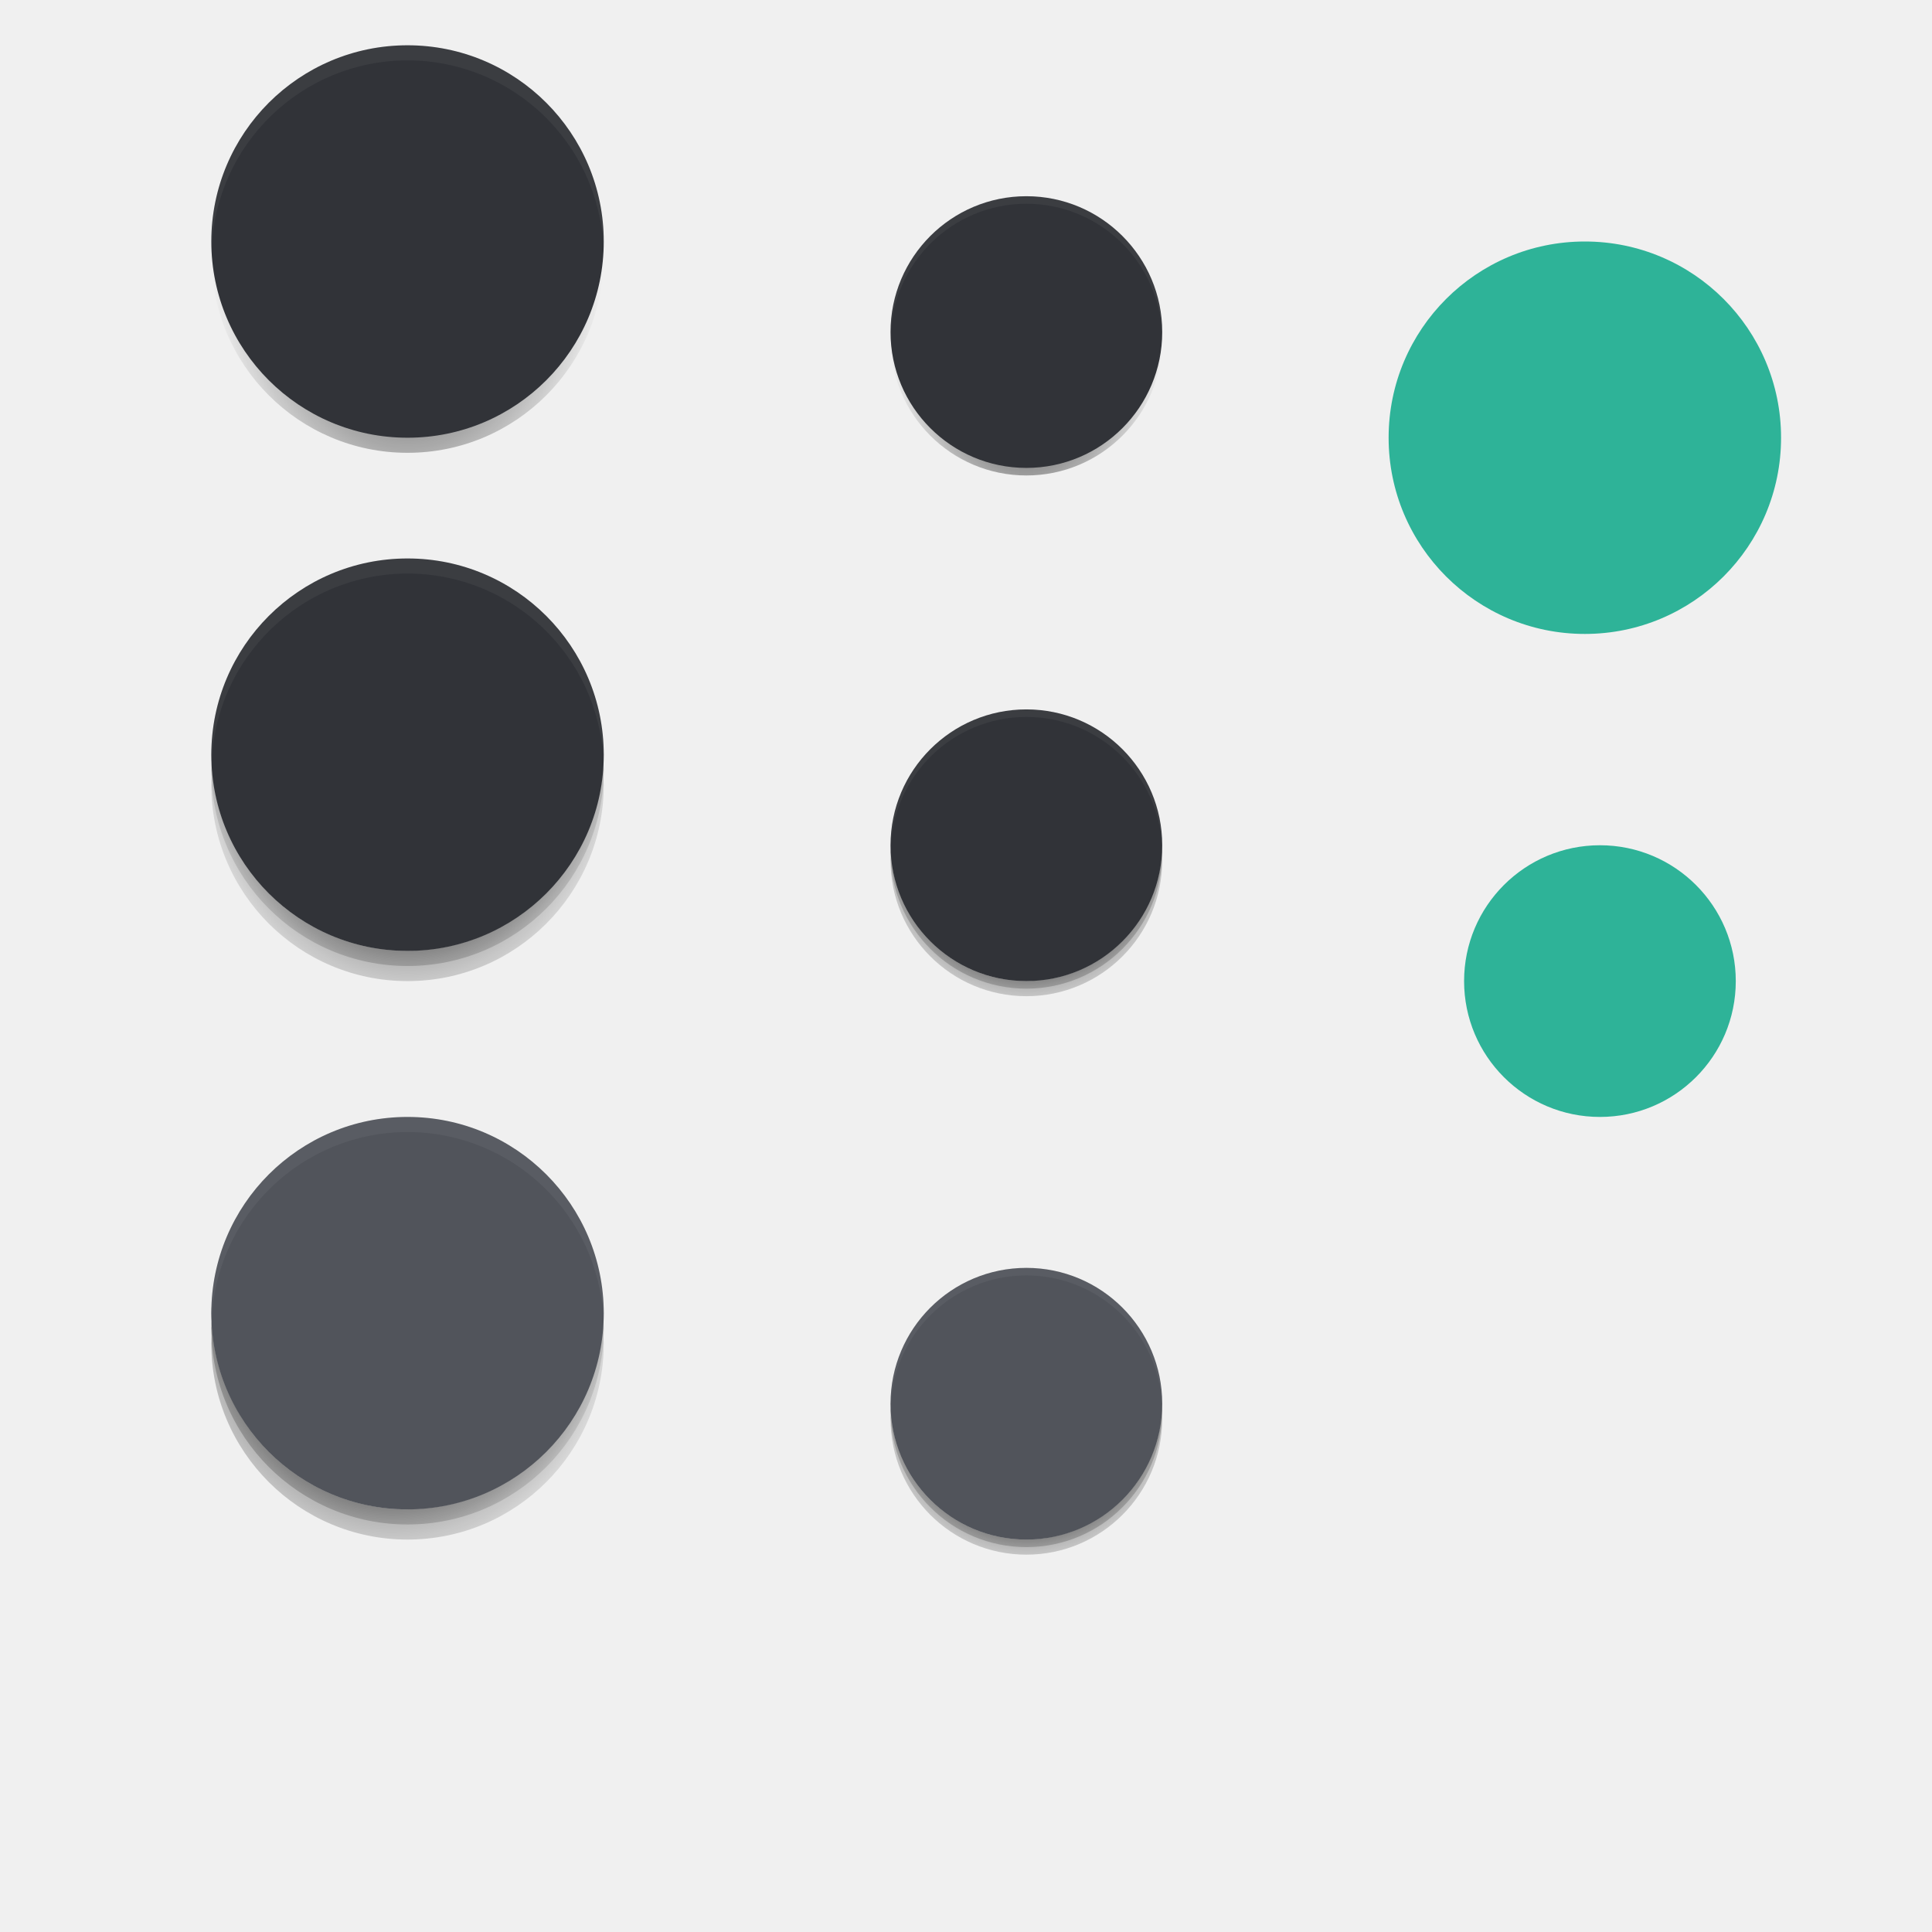
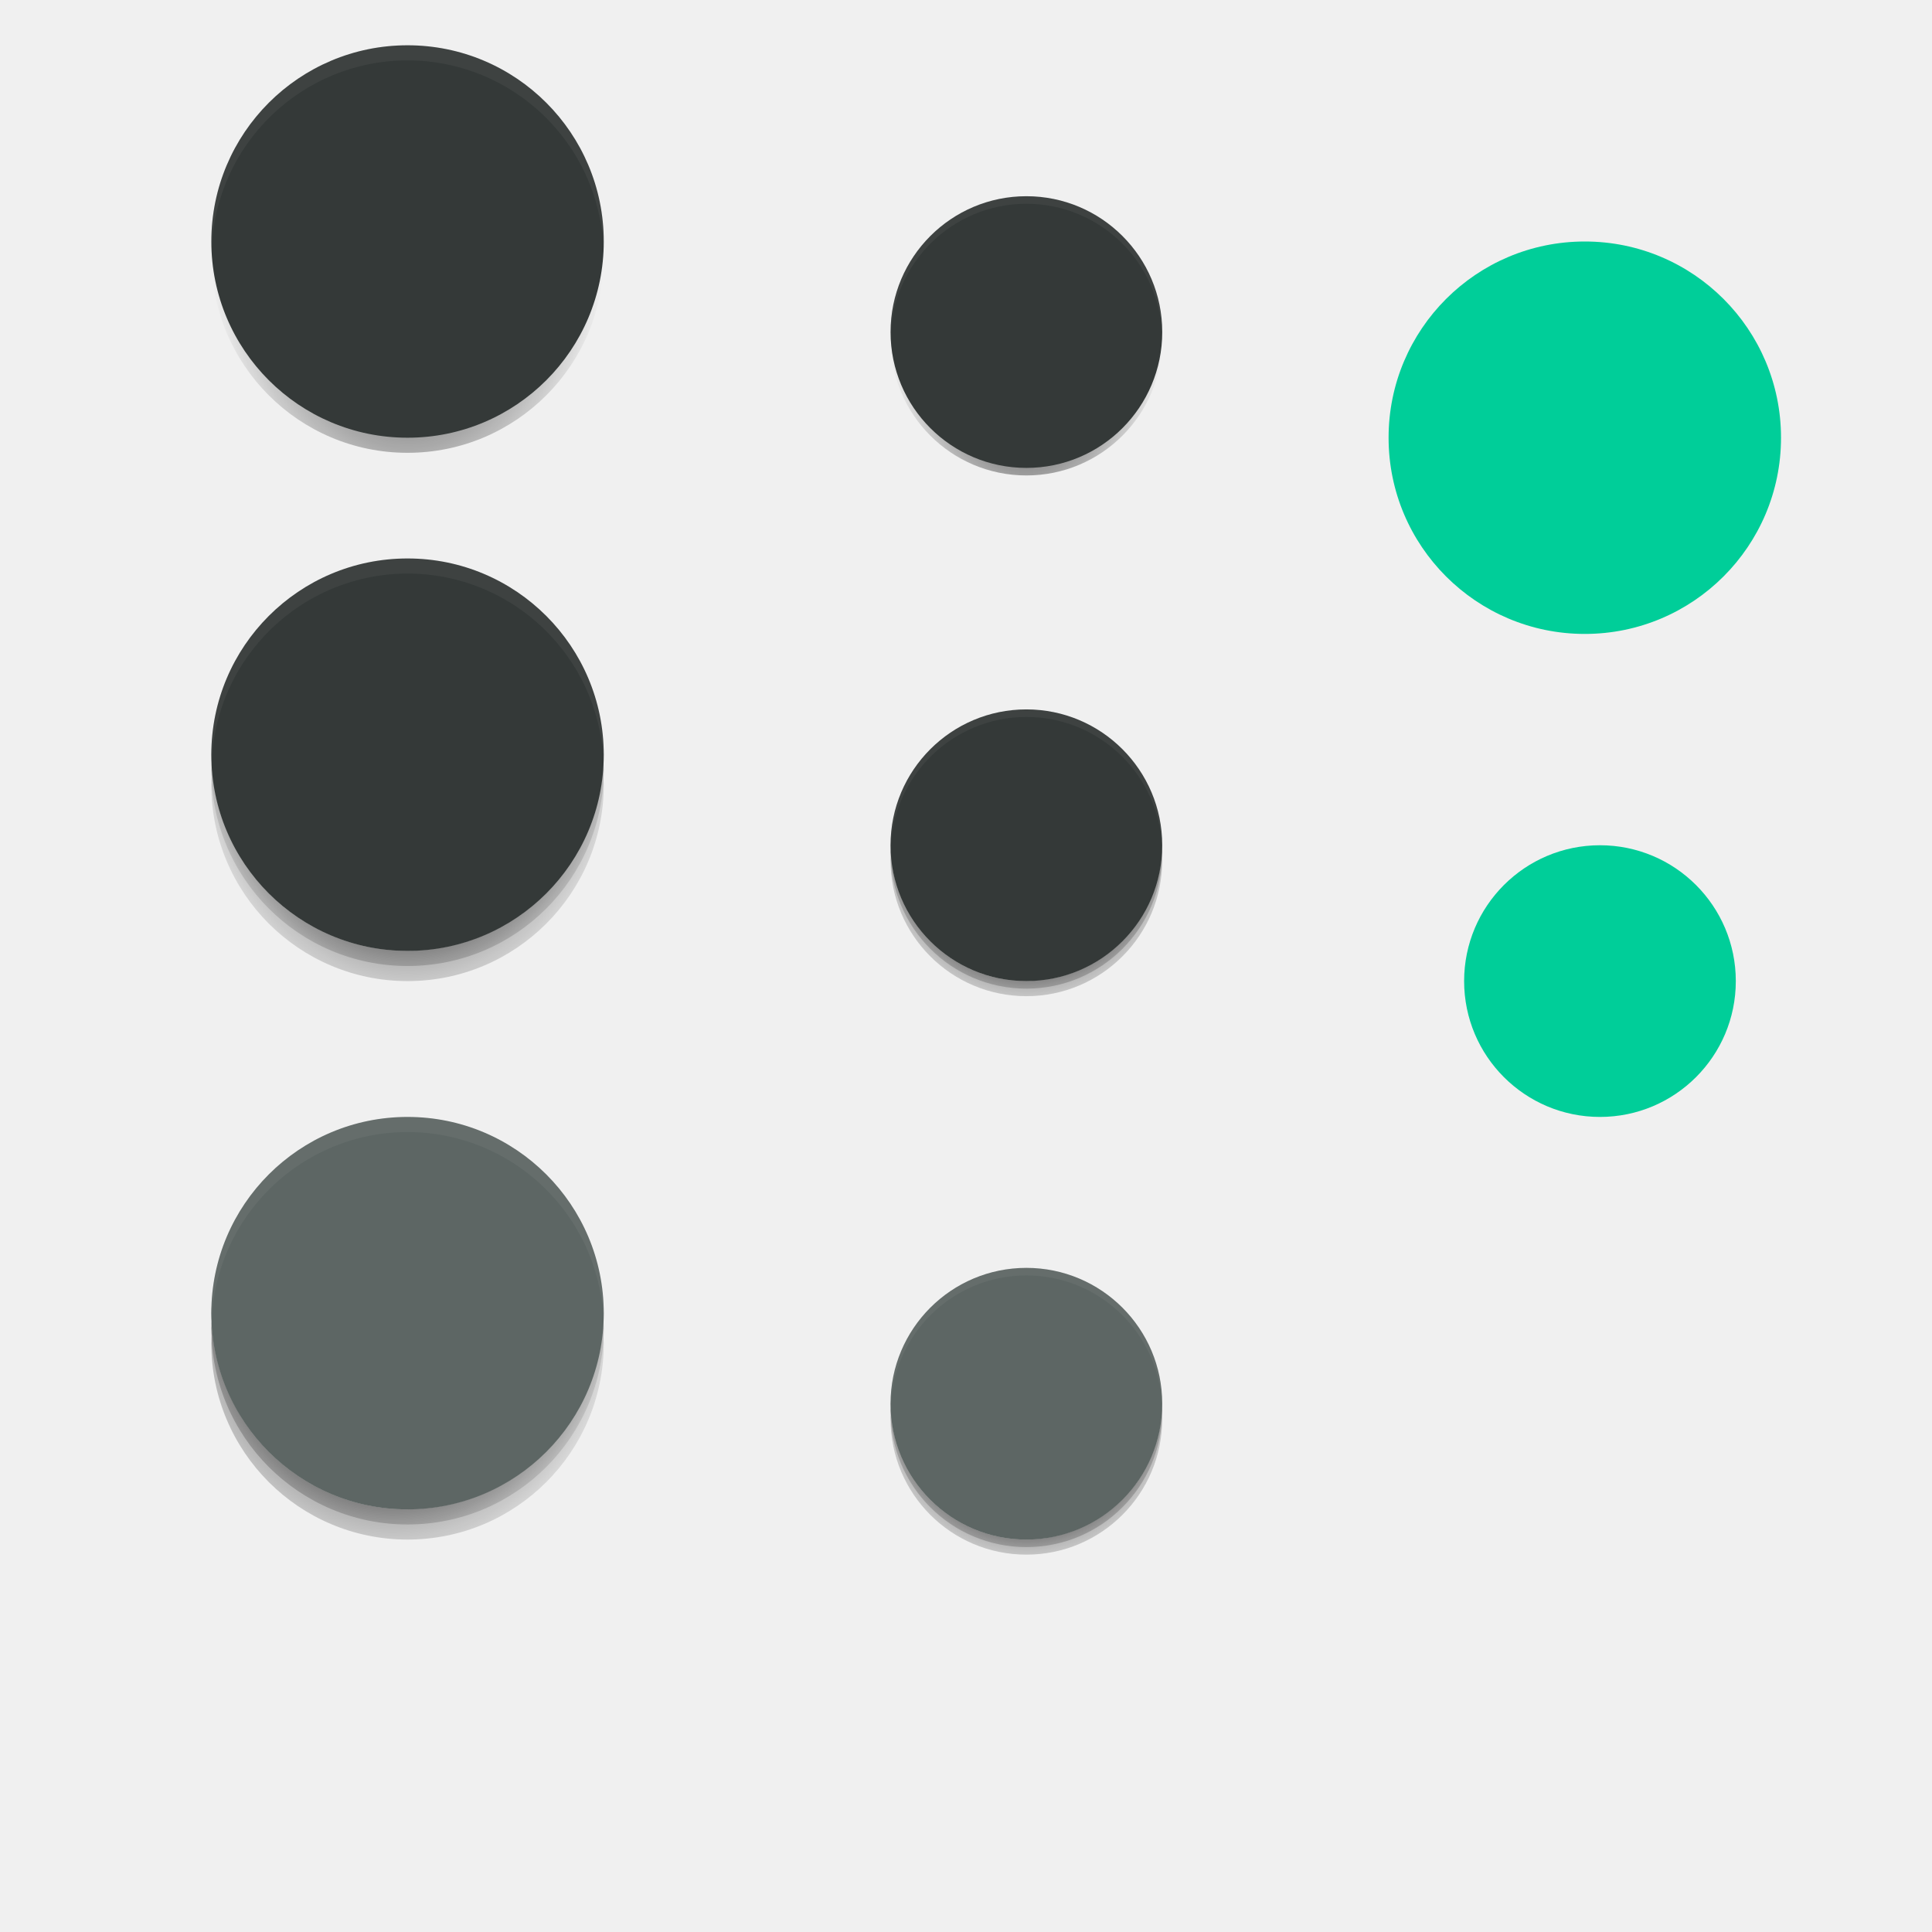
- <svg xmlns="http://www.w3.org/2000/svg" xmlns:xlink="http://www.w3.org/1999/xlink" width="128" height="128" version="1" id="svg99">
-   <defs id="defs17">
-     <linearGradient id="linearGradient4209">
-       <stop style="stop-color:#000000" offset="0" id="stop2" />
-       <stop style="stop-color:#000000;stop-opacity:0" offset="1" id="stop4" />
+ <svg xmlns="http://www.w3.org/2000/svg" xmlns:xlink="http://www.w3.org/1999/xlink" width="128" height="128" version="1">
+   <defs>
+     <linearGradient id="a">
+       <stop offset="0" />
+       <stop stop-opacity="0" offset="1" />
    </linearGradient>
-     <radialGradient id="radialGradient4201" cx="63.894" cy="61.058" r="9" fx="63.894" fy="61.058" gradientTransform="matrix(-6.1375001e-7,1.222223,-1.222222,-6.2559558e-7,142.6263,-21.09247)" gradientUnits="userSpaceOnUse" xlink:href="#linearGradient4209" />
-     <radialGradient id="radialGradient4203" cx="-31.636" cy="8.519" r="8.182" fx="-31.636" fy="8.519" gradientTransform="matrix(0,1.44437,-0.9999999,0,-23.57079,54.69353)" gradientUnits="userSpaceOnUse" xlink:href="#linearGradient4209" />
-     <radialGradient id="radialGradient4205" cx="27" cy="43.961" r="13" fx="27" fy="43.961" gradientTransform="matrix(6.1944048e-8,1.384615,-1.153846,5.1620032e-8,77.72438,12.61538)" gradientUnits="userSpaceOnUse" xlink:href="#linearGradient4209" />
-     <radialGradient id="radialGradient4207" cx="-32.298" cy="8.715" r="8.125" fx="-32.298" fy="8.715" gradientTransform="matrix(0,1.384552,-1,0,-23.37515,53.43377)" gradientUnits="userSpaceOnUse" xlink:href="#linearGradient4209" />
-     <radialGradient id="radialGradient4231" cx="25.188" cy="82.744" r="13" fx="25.188" fy="82.744" gradientTransform="matrix(-9.7841381e-8,1.384615,-1.230769,-8.6970111e-8,127.8393,52.12501)" gradientUnits="userSpaceOnUse" xlink:href="#linearGradient4209" />
-     <radialGradient id="radialGradient4233" cx="68" cy="90.554" r="9" fx="68" fy="90.554" gradientTransform="matrix(-1.0677655e-6,1.222222,-1.222222,-1.067765e-6,178.6772,10.88898)" gradientUnits="userSpaceOnUse" xlink:href="#linearGradient4209" />
-     <radialGradient id="radialGradient4189" cx="25.188" cy="82.744" r="13" fx="25.188" fy="82.744" gradientTransform="matrix(-9.7841381e-8,1.384615,-1.230769,-8.6970111e-8,127.8393,51.12501)" gradientUnits="userSpaceOnUse" xlink:href="#linearGradient4209" />
-     <radialGradient id="radialGradient4193" cx="27" cy="43.961" r="13" fx="27" fy="43.961" gradientTransform="matrix(6.1944048e-8,1.384615,-1.153846,5.1620032e-8,77.72438,11.61538)" gradientUnits="userSpaceOnUse" xlink:href="#linearGradient4209" />
-     <radialGradient id="radialGradient4197" cx="63.894" cy="61.058" r="9" fx="63.894" fy="61.058" gradientTransform="matrix(-6.1375001e-7,1.222223,-1.222222,-6.2559558e-7,142.6263,-21.59247)" gradientUnits="userSpaceOnUse" xlink:href="#linearGradient4209" />
-     <radialGradient id="radialGradient4202" cx="68" cy="90.554" r="9" fx="68" fy="90.554" gradientTransform="matrix(-1.0677655e-6,1.222222,-1.222222,-1.067765e-6,178.6772,10.38898)" gradientUnits="userSpaceOnUse" xlink:href="#linearGradient4209" />
+     <radialGradient id="h" cx="63.894" cy="61.058" r="9" gradientTransform="matrix(-6.1375e-7 1.2222 -1.2222 -6.256e-7 142.63 -21.092)" gradientUnits="userSpaceOnUse" xlink:href="#a" />
+     <radialGradient id="f" cx="-31.636" cy="8.519" r="8.182" gradientTransform="matrix(0 1.4444 -1 0 -23.571 54.694)" gradientUnits="userSpaceOnUse" xlink:href="#a" />
+     <radialGradient id="e" cx="27" cy="43.961" r="13" gradientTransform="matrix(6.1944e-8 1.3846 -1.1538 5.162e-8 77.724 12.615)" gradientUnits="userSpaceOnUse" xlink:href="#a" />
+     <radialGradient id="d" cx="-32.298" cy="8.715" r="8.125" gradientTransform="matrix(0 1.3846 -1 0 -23.375 53.434)" gradientUnits="userSpaceOnUse" xlink:href="#a" />
+     <radialGradient id="c" cx="25.188" cy="82.744" r="13" gradientTransform="matrix(-9.7841e-8 1.3846 -1.2308 -8.697e-8 127.84 52.125)" gradientUnits="userSpaceOnUse" xlink:href="#a" />
+     <radialGradient id="b" cx="68" cy="90.554" r="9" gradientTransform="matrix(-1.0678e-6 1.2222 -1.2222 -1.0678e-6 178.68 10.889)" gradientUnits="userSpaceOnUse" xlink:href="#a" />
+     <radialGradient id="k" cx="25.188" cy="82.744" r="13" gradientTransform="matrix(-9.7841e-8 1.3846 -1.2308 -8.697e-8 127.84 51.125)" gradientUnits="userSpaceOnUse" xlink:href="#a" />
+     <radialGradient id="j" cx="27" cy="43.961" r="13" gradientTransform="matrix(6.1944e-8 1.3846 -1.1538 5.162e-8 77.724 11.615)" gradientUnits="userSpaceOnUse" xlink:href="#a" />
+     <radialGradient id="i" cx="63.894" cy="61.058" r="9" gradientTransform="matrix(-6.1375e-7 1.2222 -1.2222 -6.256e-7 142.63 -21.592)" gradientUnits="userSpaceOnUse" xlink:href="#a" />
+     <radialGradient id="g" cx="68" cy="90.554" r="9" gradientTransform="matrix(-1.0678e-6 1.2222 -1.2222 -1.0678e-6 178.68 10.389)" gradientUnits="userSpaceOnUse" xlink:href="#a" />
  </defs>
-   <g id="normal" transform="matrix(1.6,0,0,1.6,78.34424,3.056)">
-     <rect style="opacity:0.001" width="20" height="20" x="-42.09" y="-1.91" id="rect19" />
-     <circle style="fill:url(#radialGradient4207)" cx="-32.09" cy="8.715" r="8.125" id="circle21" />
-     <circle style="fill:#313338;fill-opacity:1" cx="-32" cy="8" r="8" transform="matrix(1.015625,0,0,1.015625,0.4098513,-0.0349999)" id="circle23" />
-     <path style="fill:#ffffff;opacity:0.05" transform="matrix(0.625,0,0,0.625,-48.96515,-1.91)" d="M 27 3 A 13 13 0 0 0 14 16 A 13 13 0 0 0 14.021 16.58 A 13 13 0 0 1 27 4 A 13 13 0 0 1 39.979 16.42 A 13 13 0 0 0 40 16 A 13 13 0 0 0 27 3 z" id="path25" />
+   <g id="normal" transform="matrix(1.6 0 0 1.6 78.344 3.056)">
+     <rect x="-42.09" y="-1.91" width="20" height="20" opacity=".001" />
+     <circle cx="-32.09" cy="8.715" r="8.125" fill="url(#d)" />
+     <circle transform="matrix(1.0156 0 0 1.0156 .40985 -.035)" cx="-32" cy="8" r="8" fill="#343938" />
+     <path transform="matrix(.625 0 0 .625 -48.965 -1.91)" d="m27 3a13 13 0 0 0-13 13 13 13 0 0 0 0.021 0.58 13 13 0 0 1 12.979-12.58 13 13 0 0 1 12.979 12.42 13 13 0 0 0 0.021-0.42 13 13 0 0 0-13-13z" fill="#fff" opacity=".05" />
  </g>
-   <g id="22-22-normal" transform="matrix(1.1,0,0,1.1,103.2992,13.101)">
-     <rect style="opacity:0.001" width="20" height="20" x="-42.09" y="-1.91" id="rect28" />
-     <path style="fill:url(#radialGradient4203)" d="m -23.908,8.545 a 8.182,8.182 0 0 1 -8.182,8.182 8.182,8.182 0 0 1 -8.182,-8.182 8.182,8.182 0 0 1 8.182,-8.182 8.182,8.182 0 0 1 8.182,8.182 z" id="path30" />
-     <path style="fill:#313338;fill-opacity:1" transform="matrix(1.022727,0,0,1.022727,0.6371182,-0.0918182)" d="m -24,8 a 8,8 0 0 1 -8,8 8,8 0 0 1 -8,-8 8,8 0 0 1 8,-8 8,8 0 0 1 8,8 z" id="path32" />
-     <path style="fill:#ffffff;opacity:0.05" transform="matrix(0.9090909,0,0,0.9090909,-93.90834,-11.91)" d="M 68 13 A 9 9 0 0 0 59 22 A 9 9 0 0 0 59.01 22.287 A 9 9 0 0 1 68 13.5 A 9 9 0 0 1 76.99 22.213 A 9 9 0 0 0 77 22 A 9 9 0 0 0 68 13 z" id="path34" />
+   <g id="22-22-normal" transform="matrix(1.1 0 0 1.1 103.3 13.101)">
+     <rect x="-42.09" y="-1.91" width="20" height="20" opacity=".001" />
+     <path d="m-23.908 8.544a8.182 8.182 0 0 1-8.182 8.182 8.182 8.182 0 0 1-8.182-8.182 8.182 8.182 0 0 1 8.182-8.182 8.182 8.182 0 0 1 8.182 8.182z" fill="url(#f)" />
+     <path transform="matrix(1.0227 0 0 1.0227 .63712 -.091818)" d="m-24 8a8 8 0 0 1-8 8 8 8 0 0 1-8-8 8 8 0 0 1 8-8 8 8 0 0 1 8 8z" fill="#343938" />
+     <path transform="matrix(.90909 0 0 .90909 -93.908 -11.91)" d="m68 13a9 9 0 0 0-9 9 9 9 0 0 0 0.01 0.287 9 9 0 0 1 8.99-8.787 9 9 0 0 1 8.99 8.713 9 9 0 0 0 0.01-0.213 9 9 0 0 0-9-9z" fill="#fff" opacity=".05" />
  </g>
-   <g id="pressed" transform="matrix(1.6,0,0,1.6,156.344,16.056)">
-     <rect style="opacity:0.001" width="20" height="20" x="-42.09" y="-1.91" id="rect37" />
-     <circle style="fill:#2EB398" cx="-32" cy="8" r="8" transform="matrix(1.015625,0,0,1.015625,0.4098513,-0.0349999)" id="circle39" />
+   <g id="pressed" transform="matrix(1.6 0 0 1.6 156.34 16.056)">
+     <rect x="-42.09" y="-1.91" width="20" height="20" opacity=".001" />
+     <circle transform="matrix(1.0156 0 0 1.0156 .40985 -.035)" cx="-32" cy="8" r="8" fill="#00ce99" />
  </g>
-   <g id="22-22-pressed" transform="matrix(1.1,0,0,1.1,141.299,56.101)">
-     <rect style="opacity:0.001" width="20" height="20" x="-42.09" y="-1.91" id="rect42" />
-     <path style="fill:#2EB398" transform="matrix(1.022727,0,0,1.022727,0.6371182,-0.0918182)" d="m -24,8 a 8,8 0 0 1 -8,8 8,8 0 0 1 -8,-8 8,8 0 0 1 8,-8 8,8 0 0 1 8,8 z" id="path44" />
+   <g id="22-22-pressed" transform="matrix(1.1 0 0 1.1 141.3 56.101)">
+     <rect x="-42.09" y="-1.91" width="20" height="20" opacity=".001" />
+     <path transform="matrix(1.0227 0 0 1.0227 .63712 -.091818)" d="m-24 8a8 8 0 0 1-8 8 8 8 0 0 1-8-8 8 8 0 0 1 8-8 8 8 0 0 1 8 8z" fill="#00ce99" />
  </g>
  <g id="hover">
-     <rect style="opacity:0.001" width="32" height="32" x="11" y="34" id="rect47" />
-     <path style="fill:url(#radialGradient4205)" d="m 39.979,50.42 a 13,13 0 0 1 -0.084,1.014 13,13 0 0 1 -0.059,0.479 13,13 0 0 1 -0.146,0.789 13,13 0 0 1 -0.113,0.498 13,13 0 0 1 -0.223,0.766 13,13 0 0 1 -0.156,0.465 13,13 0 0 1 -0.293,0.732 13,13 0 0 1 -0.223,0.49 13,13 0 0 1 -0.342,0.654 13,13 0 0 1 -0.277,0.48 13,13 0 0 1 -0.414,0.629 13,13 0 0 1 -0.32,0.445 13,13 0 0 1 -0.473,0.582 13,13 0 0 1 -0.367,0.412 13,13 0 0 1 -0.516,0.52 13,13 0 0 1 -0.42,0.391 13,13 0 0 1 -0.557,0.457 13,13 0 0 1 -0.467,0.354 13,13 0 0 1 -0.588,0.391 13,13 0 0 1 -0.502,0.307 13,13 0 0 1 -0.646,0.344 13,13 0 0 1 -0.496,0.238 13,13 0 0 1 -0.689,0.281 13,13 0 0 1 -0.539,0.195 13,13 0 0 1 -0.666,0.197 13,13 0 0 1 -0.592,0.15 13,13 0 0 1 -0.695,0.131 13,13 0 0 1 -0.578,0.086 13,13 0 0 1 -0.709,0.062 A 13,13 0 0 1 27,63 13,13 0 0 1 25.703,62.934 13,13 0 0 1 14.021,50.58 13,13 0 0 0 14,51 13,13 0 0 0 14.025,51.496 13,13 0 0 0 14,52 13,13 0 0 0 27,65 13,13 0 0 0 40,52 13,13 0 0 0 39.98,51.555 13,13 0 0 0 40,51 13,13 0 0 0 39.979,50.42 Z" id="path49" />
-     <path style="opacity:0.001;fill:#ffffff" d="M 27,37 A 13,13 0 0 0 14,50 13,13 0 0 0 14.021,50.58 13,13 0 0 1 27,38 13,13 0 0 1 39.979,50.42 13,13 0 0 0 40,50 13,13 0 0 0 27,37 Z" id="path51" />
-     <path style="fill:url(#radialGradient4193)" d="m 39.979,49.42 a 13,13 0 0 1 -0.084,1.014 13,13 0 0 1 -0.059,0.479 13,13 0 0 1 -0.146,0.789 13,13 0 0 1 -0.113,0.498 13,13 0 0 1 -0.223,0.766 13,13 0 0 1 -0.156,0.465 13,13 0 0 1 -0.293,0.732 13,13 0 0 1 -0.223,0.49 13,13 0 0 1 -0.342,0.654 13,13 0 0 1 -0.277,0.48 13,13 0 0 1 -0.414,0.629 13,13 0 0 1 -0.32,0.445 13,13 0 0 1 -0.473,0.582 13,13 0 0 1 -0.367,0.412 13,13 0 0 1 -0.516,0.52 13,13 0 0 1 -0.42,0.391 13,13 0 0 1 -0.557,0.457 13,13 0 0 1 -0.467,0.354 13,13 0 0 1 -0.588,0.391 13,13 0 0 1 -0.502,0.307 13,13 0 0 1 -0.646,0.344 13,13 0 0 1 -0.496,0.238 13,13 0 0 1 -0.689,0.281 13,13 0 0 1 -0.539,0.195 13,13 0 0 1 -0.666,0.197 13,13 0 0 1 -0.592,0.15 13,13 0 0 1 -0.695,0.131 13,13 0 0 1 -0.578,0.086 13,13 0 0 1 -0.709,0.062 A 13,13 0 0 1 27,62 13,13 0 0 1 25.703,61.934 13,13 0 0 1 14.021,49.58 13,13 0 0 0 14,50 13,13 0 0 0 14.025,50.496 13,13 0 0 0 14,51 13,13 0 0 0 27,64 13,13 0 0 0 40,51 13,13 0 0 0 39.98,50.555 13,13 0 0 0 40,50 13,13 0 0 0 39.979,49.42 Z" id="path53" />
-     <circle style="fill:#313338;fill-opacity:1" cx="27" cy="50" r="13" id="circle55" />
-     <path style="opacity:0.05;fill:#ffffff" d="M 27 37 A 13 13 0 0 0 14 50 A 13 13 0 0 0 14.021 50.58 A 13 13 0 0 1 27 38 A 13 13 0 0 1 39.979 50.42 A 13 13 0 0 0 40 50 A 13 13 0 0 0 27 37 z" id="path57" />
+     <rect x="11" y="34" width="32" height="32" opacity=".001" />
+     <path d="m39.979 50.42a13 13 0 0 1-0.084 1.014 13 13 0 0 1-0.059 0.479 13 13 0 0 1-0.146 0.789 13 13 0 0 1-0.113 0.498 13 13 0 0 1-0.223 0.766 13 13 0 0 1-0.156 0.465 13 13 0 0 1-0.293 0.732 13 13 0 0 1-0.223 0.49 13 13 0 0 1-0.342 0.654 13 13 0 0 1-0.277 0.48 13 13 0 0 1-0.414 0.629 13 13 0 0 1-0.32 0.445 13 13 0 0 1-0.473 0.582 13 13 0 0 1-0.367 0.412 13 13 0 0 1-0.516 0.52 13 13 0 0 1-0.42 0.391 13 13 0 0 1-0.557 0.457 13 13 0 0 1-0.467 0.354 13 13 0 0 1-0.588 0.391 13 13 0 0 1-0.502 0.307 13 13 0 0 1-0.646 0.344 13 13 0 0 1-0.496 0.238 13 13 0 0 1-0.689 0.281 13 13 0 0 1-0.539 0.195 13 13 0 0 1-0.666 0.197 13 13 0 0 1-0.592 0.15 13 13 0 0 1-0.695 0.131 13 13 0 0 1-0.578 0.086 13 13 0 0 1-0.709 0.062 13 13 0 0 1-0.828 0.041 13 13 0 0 1-1.297-0.066 13 13 0 0 1-11.682-12.354 13 13 0 0 0-0.021 0.42 13 13 0 0 0 0.025 0.496 13 13 0 0 0-0.025 0.504 13 13 0 0 0 13 13 13 13 0 0 0 13-13 13 13 0 0 0-0.02-0.445 13 13 0 0 0 0.02-0.555 13 13 0 0 0-0.021-0.58z" fill="url(#e)" />
+     <path d="M 27,37 A 13,13 0 0 0 14,50 13,13 0 0 0 14.021,50.58 13,13 0 0 1 27,38 13,13 0 0 1 39.979,50.42 13,13 0 0 0 40,50 13,13 0 0 0 27,37 Z" fill="#fff" opacity=".001" />
+     <path d="m39.979 49.42a13 13 0 0 1-0.084 1.014 13 13 0 0 1-0.059 0.479 13 13 0 0 1-0.146 0.789 13 13 0 0 1-0.113 0.498 13 13 0 0 1-0.223 0.766 13 13 0 0 1-0.156 0.465 13 13 0 0 1-0.293 0.732 13 13 0 0 1-0.223 0.49 13 13 0 0 1-0.342 0.654 13 13 0 0 1-0.277 0.48 13 13 0 0 1-0.414 0.629 13 13 0 0 1-0.32 0.445 13 13 0 0 1-0.473 0.582 13 13 0 0 1-0.367 0.412 13 13 0 0 1-0.516 0.52 13 13 0 0 1-0.42 0.391 13 13 0 0 1-0.557 0.457 13 13 0 0 1-0.467 0.354 13 13 0 0 1-0.588 0.391 13 13 0 0 1-0.502 0.307 13 13 0 0 1-0.646 0.344 13 13 0 0 1-0.496 0.238 13 13 0 0 1-0.689 0.281 13 13 0 0 1-0.539 0.195 13 13 0 0 1-0.666 0.197 13 13 0 0 1-0.592 0.15 13 13 0 0 1-0.695 0.131 13 13 0 0 1-0.578 0.086 13 13 0 0 1-0.709 0.062 13 13 0 0 1-0.828 0.041 13 13 0 0 1-1.297-0.066 13 13 0 0 1-11.682-12.354 13 13 0 0 0-0.021 0.42 13 13 0 0 0 0.025 0.496 13 13 0 0 0-0.025 0.504 13 13 0 0 0 13 13 13 13 0 0 0 13-13 13 13 0 0 0-0.02-0.445 13 13 0 0 0 0.02-0.555 13 13 0 0 0-0.021-0.58z" fill="url(#j)" />
+     <circle cx="27" cy="50" r="13" fill="#343938" />
+     <path d="m27 37a13 13 0 0 0-13 13 13 13 0 0 0 0.021 0.58 13 13 0 0 1 12.979-12.58 13 13 0 0 1 12.979 12.42 13 13 0 0 0 0.021-0.42 13 13 0 0 0-13-13z" fill="#fff" opacity=".05" />
  </g>
  <g id="focus">
-     <path style="fill:url(#radialGradient4231)" d="m 39.979,87.42 a 13,13 0 0 1 -0.084,1.014 13,13 0 0 1 -0.059,0.479 13,13 0 0 1 -0.146,0.789 13,13 0 0 1 -0.113,0.498 13,13 0 0 1 -0.223,0.766 13,13 0 0 1 -0.156,0.465 13,13 0 0 1 -0.293,0.732 13,13 0 0 1 -0.223,0.49 13,13 0 0 1 -0.342,0.654 13,13 0 0 1 -0.277,0.48 13,13 0 0 1 -0.414,0.629 13,13 0 0 1 -0.32,0.445 13,13 0 0 1 -0.473,0.582 13,13 0 0 1 -0.367,0.412 13,13 0 0 1 -0.516,0.52 13,13 0 0 1 -0.42,0.391 13,13 0 0 1 -0.557,0.457 13,13 0 0 1 -0.467,0.354 13,13 0 0 1 -0.588,0.391 13,13 0 0 1 -0.502,0.307 13,13 0 0 1 -0.646,0.344 13,13 0 0 1 -0.496,0.238 13,13 0 0 1 -0.689,0.281 13,13 0 0 1 -0.539,0.195 13,13 0 0 1 -0.666,0.197 13,13 0 0 1 -0.592,0.15 13,13 0 0 1 -0.695,0.131 13,13 0 0 1 -0.578,0.086 13,13 0 0 1 -0.709,0.062 A 13,13 0 0 1 27,100 13,13 0 0 1 25.703,99.934 13,13 0 0 1 14.021,87.58 13,13 0 0 0 14,88 13,13 0 0 0 14.025,88.496 13,13 0 0 0 14,89 13,13 0 0 0 27,102 13,13 0 0 0 40,89 13,13 0 0 0 39.98,88.555 13,13 0 0 0 40,88 13,13 0 0 0 39.979,87.42 Z" id="path60" />
-     <rect style="opacity:0.001" width="32" height="32" x="11" y="71" id="rect62" />
-     <path style="opacity:0.001;fill:#ffffff" d="M 27,74 A 13,13 0 0 0 14,87 13,13 0 0 0 14.021,87.58 13,13 0 0 1 27,75 13,13 0 0 1 39.979,87.42 13,13 0 0 0 40,87 13,13 0 0 0 27,74 Z" id="path64" />
-     <path style="fill:url(#radialGradient4189)" d="m 39.979,86.42 a 13,13 0 0 1 -0.084,1.014 13,13 0 0 1 -0.059,0.479 13,13 0 0 1 -0.146,0.789 13,13 0 0 1 -0.113,0.498 13,13 0 0 1 -0.223,0.766 13,13 0 0 1 -0.156,0.465 13,13 0 0 1 -0.293,0.732 13,13 0 0 1 -0.223,0.49 13,13 0 0 1 -0.342,0.654 13,13 0 0 1 -0.277,0.48 13,13 0 0 1 -0.414,0.629 13,13 0 0 1 -0.32,0.445 13,13 0 0 1 -0.473,0.582 13,13 0 0 1 -0.367,0.412 13,13 0 0 1 -0.516,0.52 13,13 0 0 1 -0.42,0.391 13,13 0 0 1 -0.557,0.457 13,13 0 0 1 -0.467,0.354 13,13 0 0 1 -0.588,0.391 13,13 0 0 1 -0.502,0.307 13,13 0 0 1 -0.646,0.344 13,13 0 0 1 -0.496,0.238 13,13 0 0 1 -0.689,0.281 13,13 0 0 1 -0.539,0.195 13,13 0 0 1 -0.666,0.197 13,13 0 0 1 -0.592,0.15 13,13 0 0 1 -0.695,0.131 13,13 0 0 1 -0.578,0.086 13,13 0 0 1 -0.709,0.062 A 13,13 0 0 1 27,99 13,13 0 0 1 25.703,98.934 13,13 0 0 1 14.021,86.58 13,13 0 0 0 14,87 13,13 0 0 0 14.025,87.496 13,13 0 0 0 14,88 13,13 0 0 0 27,101 13,13 0 0 0 40,88 13,13 0 0 0 39.98,87.555 13,13 0 0 0 40,87 13,13 0 0 0 39.979,86.42 Z" id="path66" />
-     <circle style="fill:#51545b;fill-opacity:1" cx="27" cy="87" r="13" id="circle68" />
-     <path style="opacity:0.05;fill:#ffffff" d="M 27 74 A 13 13 0 0 0 14 87 A 13 13 0 0 0 14.021 87.58 A 13 13 0 0 1 27 75 A 13 13 0 0 1 39.979 87.42 A 13 13 0 0 0 40 87 A 13 13 0 0 0 27 74 z" id="path70" />
+     <path d="m39.979 87.42a13 13 0 0 1-0.084 1.014 13 13 0 0 1-0.059 0.479 13 13 0 0 1-0.146 0.789 13 13 0 0 1-0.113 0.498 13 13 0 0 1-0.223 0.766 13 13 0 0 1-0.156 0.465 13 13 0 0 1-0.293 0.732 13 13 0 0 1-0.223 0.49 13 13 0 0 1-0.342 0.654 13 13 0 0 1-0.277 0.48 13 13 0 0 1-0.414 0.629 13 13 0 0 1-0.32 0.445 13 13 0 0 1-0.473 0.582 13 13 0 0 1-0.367 0.412 13 13 0 0 1-0.516 0.52 13 13 0 0 1-0.42 0.391 13 13 0 0 1-0.557 0.457 13 13 0 0 1-0.467 0.354 13 13 0 0 1-0.588 0.391 13 13 0 0 1-0.502 0.307 13 13 0 0 1-0.646 0.344 13 13 0 0 1-0.496 0.238 13 13 0 0 1-0.689 0.281 13 13 0 0 1-0.539 0.195 13 13 0 0 1-0.666 0.197 13 13 0 0 1-0.592 0.15 13 13 0 0 1-0.695 0.131 13 13 0 0 1-0.578 0.086 13 13 0 0 1-0.709 0.062 13 13 0 0 1-0.828 0.041 13 13 0 0 1-1.297-0.066 13 13 0 0 1-11.682-12.354 13 13 0 0 0-0.021 0.42 13 13 0 0 0 0.025 0.496 13 13 0 0 0-0.025 0.504 13 13 0 0 0 13 13 13 13 0 0 0 13-13 13 13 0 0 0-0.02-0.445 13 13 0 0 0 0.02-0.555 13 13 0 0 0-0.021-0.58z" fill="url(#c)" />
+     <rect x="11" y="71" width="32" height="32" opacity=".001" />
+     <path d="M 27,74 A 13,13 0 0 0 14,87 13,13 0 0 0 14.021,87.58 13,13 0 0 1 27,75 13,13 0 0 1 39.979,87.42 13,13 0 0 0 40,87 13,13 0 0 0 27,74 Z" fill="#fff" opacity=".001" />
+     <path d="m39.979 86.42a13 13 0 0 1-0.084 1.014 13 13 0 0 1-0.059 0.479 13 13 0 0 1-0.146 0.789 13 13 0 0 1-0.113 0.498 13 13 0 0 1-0.223 0.766 13 13 0 0 1-0.156 0.465 13 13 0 0 1-0.293 0.732 13 13 0 0 1-0.223 0.49 13 13 0 0 1-0.342 0.654 13 13 0 0 1-0.277 0.48 13 13 0 0 1-0.414 0.629 13 13 0 0 1-0.32 0.445 13 13 0 0 1-0.473 0.582 13 13 0 0 1-0.367 0.412 13 13 0 0 1-0.516 0.52 13 13 0 0 1-0.42 0.391 13 13 0 0 1-0.557 0.457 13 13 0 0 1-0.467 0.354 13 13 0 0 1-0.588 0.391 13 13 0 0 1-0.502 0.307 13 13 0 0 1-0.646 0.344 13 13 0 0 1-0.496 0.238 13 13 0 0 1-0.689 0.281 13 13 0 0 1-0.539 0.195 13 13 0 0 1-0.666 0.197 13 13 0 0 1-0.592 0.15 13 13 0 0 1-0.695 0.131 13 13 0 0 1-0.578 0.086 13 13 0 0 1-0.709 0.062 13 13 0 0 1-0.828 0.041 13 13 0 0 1-1.297-0.066 13 13 0 0 1-11.682-12.354 13 13 0 0 0-0.021 0.42 13 13 0 0 0 0.025 0.496 13 13 0 0 0-0.025 0.504 13 13 0 0 0 13 13 13 13 0 0 0 13-13 13 13 0 0 0-0.02-0.445 13 13 0 0 0 0.02-0.555 13 13 0 0 0-0.021-0.58z" fill="url(#k)" />
+     <circle cx="27" cy="87" r="13" fill="#5d6664" />
+     <path d="m27 74a13 13 0 0 0-13 13 13 13 0 0 0 0.021 0.58 13 13 0 0 1 12.979-12.58 13 13 0 0 1 12.979 12.42 13 13 0 0 0 0.021-0.42 13 13 0 0 0-13-13z" fill="#fff" opacity=".05" />
  </g>
  <g id="22-22-hover">
-     <rect style="opacity:0.001" width="22" height="22" x="57" y="45" id="rect73" />
-     <path style="fill:url(#radialGradient4201)" d="m 76.99,56.213 a 9,9 0 0 1 -0.027,0.373 9,9 0 0 1 -0.068,0.691 9,9 0 0 1 -0.029,0.166 9,9 0 0 1 -0.143,0.721 9,9 0 0 1 -0.045,0.16 9,9 0 0 1 -0.213,0.691 9,9 0 0 1 -0.074,0.193 9,9 0 0 1 -0.268,0.635 9,9 0 0 1 -0.094,0.186 9,9 0 0 1 -0.334,0.613 9,9 0 0 1 -0.109,0.17 9,9 0 0 1 -0.377,0.557 9,9 0 0 1 -0.191,0.238 9,9 0 0 1 -0.379,0.453 9,9 0 0 1 -0.193,0.197 9,9 0 0 1 -0.459,0.449 9,9 0 0 1 -0.191,0.16 9,9 0 0 1 -0.494,0.393 9,9 0 0 1 -0.24,0.164 9,9 0 0 1 -0.518,0.334 9,9 0 0 1 -0.258,0.141 9,9 0 0 1 -0.514,0.264 9,9 0 0 1 -0.377,0.158 9,9 0 0 1 -0.449,0.176 9,9 0 0 1 -0.385,0.117 9,9 0 0 1 -0.49,0.139 9,9 0 0 1 -0.389,0.076 9,9 0 0 1 -0.475,0.084 A 9,9 0 0 1 68.75,64.957 9,9 0 0 1 68.256,64.994 9,9 0 0 1 68,65 a 9,9 0 0 1 -1.787,-0.18 9,9 0 0 1 -2.527,-0.924 9,9 0 0 1 -0.768,-0.471 9,9 0 0 1 -0.715,-0.545 9,9 0 0 1 -1.252,-1.289 9,9 0 0 1 0,-0.002 A 9,9 0 0 1 59.01,56.287 9,9 0 0 0 59,56.5 9,9 0 0 0 59.012,56.752 9,9 0 0 0 59,57 9,9 0 0 0 68,66 9,9 0 0 0 77,57 9,9 0 0 0 76.99,56.752 9,9 0 0 0 77,56.5 9,9 0 0 0 76.99,56.213 Z" id="path75" />
-     <path style="opacity:0.001;fill:#ffffff" d="m 68,47 a 9,9 0 0 0 -9,9 9,9 0 0 0 0.01,0.287 A 9,9 0 0 1 68,47.5 9,9 0 0 1 76.99,56.213 9,9 0 0 0 77,56 9,9 0 0 0 68,47 Z" id="path77" />
-     <path style="fill:url(#radialGradient4197)" d="m 76.99,55.713 a 9,9 0 0 1 -0.027,0.373 9,9 0 0 1 -0.068,0.691 9,9 0 0 1 -0.029,0.166 9,9 0 0 1 -0.143,0.721 9,9 0 0 1 -0.045,0.16 9,9 0 0 1 -0.213,0.691 9,9 0 0 1 -0.074,0.193 9,9 0 0 1 -0.268,0.635 9,9 0 0 1 -0.094,0.186 9,9 0 0 1 -0.334,0.613 9,9 0 0 1 -0.109,0.17 9,9 0 0 1 -0.377,0.557 9,9 0 0 1 -0.191,0.238 9,9 0 0 1 -0.379,0.453 9,9 0 0 1 -0.193,0.197 9,9 0 0 1 -0.459,0.449 9,9 0 0 1 -0.191,0.16 9,9 0 0 1 -0.494,0.393 9,9 0 0 1 -0.24,0.164 9,9 0 0 1 -0.518,0.334 9,9 0 0 1 -0.258,0.141 9,9 0 0 1 -0.514,0.264 9,9 0 0 1 -0.377,0.158 9,9 0 0 1 -0.449,0.176 9,9 0 0 1 -0.385,0.117 9,9 0 0 1 -0.49,0.139 9,9 0 0 1 -0.389,0.076 9,9 0 0 1 -0.475,0.084 A 9,9 0 0 1 68.75,64.457 9,9 0 0 1 68.256,64.494 9,9 0 0 1 68,64.5 a 9,9 0 0 1 -1.787,-0.18 9,9 0 0 1 -2.527,-0.924 9,9 0 0 1 -0.768,-0.471 9,9 0 0 1 -0.715,-0.545 9,9 0 0 1 -1.252,-1.289 9,9 0 0 1 0,-0.002 A 9,9 0 0 1 59.01,55.787 9,9 0 0 0 59,56 9,9 0 0 0 59.012,56.252 9,9 0 0 0 59,56.5 a 9,9 0 0 0 9,9 9,9 0 0 0 9,-9 A 9,9 0 0 0 76.99,56.252 9,9 0 0 0 77,56 9,9 0 0 0 76.99,55.713 Z" id="path79" />
-     <circle style="fill:#313338;fill-opacity:1" cx="68" cy="56" r="9" id="circle81" />
-     <path style="opacity:0.05;fill:#ffffff" d="M 68 47 A 9 9 0 0 0 59 56 A 9 9 0 0 0 59.01 56.287 A 9 9 0 0 1 68 47.5 A 9 9 0 0 1 76.99 56.213 A 9 9 0 0 0 77 56 A 9 9 0 0 0 68 47 z" id="path83" />
+     <rect x="57" y="45" width="22" height="22" opacity=".001" />
+     <path d="m76.99 56.213a9 9 0 0 1-0.027 0.373 9 9 0 0 1-0.068 0.691 9 9 0 0 1-0.029 0.166 9 9 0 0 1-0.143 0.721 9 9 0 0 1-0.045 0.16 9 9 0 0 1-0.213 0.691 9 9 0 0 1-0.074 0.193 9 9 0 0 1-0.268 0.635 9 9 0 0 1-0.094 0.186 9 9 0 0 1-0.334 0.613 9 9 0 0 1-0.109 0.17 9 9 0 0 1-0.377 0.557 9 9 0 0 1-0.191 0.238 9 9 0 0 1-0.379 0.453 9 9 0 0 1-0.193 0.197 9 9 0 0 1-0.459 0.449 9 9 0 0 1-0.191 0.16 9 9 0 0 1-0.494 0.393 9 9 0 0 1-0.24 0.164 9 9 0 0 1-0.518 0.334 9 9 0 0 1-0.258 0.141 9 9 0 0 1-0.514 0.264 9 9 0 0 1-0.377 0.158 9 9 0 0 1-0.449 0.176 9 9 0 0 1-0.385 0.117 9 9 0 0 1-0.49 0.139 9 9 0 0 1-0.389 0.076 9 9 0 0 1-0.475 0.084 9 9 0 0 1-0.457 0.045 9 9 0 0 1-0.494 0.037 9 9 0 0 1-0.256 0.006 9 9 0 0 1-1.787-0.18 9 9 0 0 1-2.527-0.924 9 9 0 0 1-0.768-0.471 9 9 0 0 1-0.715-0.545 9 9 0 0 1-1.252-1.289 9 9 0 0 1 0-2e-3 9 9 0 0 1-1.941-5.303 9 9 0 0 0-0.01 0.213 9 9 0 0 0 0.012 0.252 9 9 0 0 0-0.012 0.248 9 9 0 0 0 9 9 9 9 0 0 0 9-9 9 9 0 0 0-0.01-0.248 9 9 0 0 0 0.01-0.252 9 9 0 0 0-0.01-0.287z" fill="url(#h)" />
+     <path d="m68 47a9 9 0 0 0-9 9 9 9 0 0 0 0.01 0.287 9 9 0 0 1 8.99-8.787 9 9 0 0 1 8.99 8.713 9 9 0 0 0 0.01-0.213 9 9 0 0 0-9-9z" fill="#fff" opacity=".001" />
+     <path d="m76.99 55.713a9 9 0 0 1-0.027 0.373 9 9 0 0 1-0.068 0.691 9 9 0 0 1-0.029 0.166 9 9 0 0 1-0.143 0.721 9 9 0 0 1-0.045 0.16 9 9 0 0 1-0.213 0.691 9 9 0 0 1-0.074 0.193 9 9 0 0 1-0.268 0.635 9 9 0 0 1-0.094 0.186 9 9 0 0 1-0.334 0.613 9 9 0 0 1-0.109 0.17 9 9 0 0 1-0.377 0.557 9 9 0 0 1-0.191 0.238 9 9 0 0 1-0.379 0.453 9 9 0 0 1-0.193 0.197 9 9 0 0 1-0.459 0.449 9 9 0 0 1-0.191 0.16 9 9 0 0 1-0.494 0.393 9 9 0 0 1-0.24 0.164 9 9 0 0 1-0.518 0.334 9 9 0 0 1-0.258 0.141 9 9 0 0 1-0.514 0.264 9 9 0 0 1-0.377 0.158 9 9 0 0 1-0.449 0.176 9 9 0 0 1-0.385 0.117 9 9 0 0 1-0.49 0.139 9 9 0 0 1-0.389 0.076 9 9 0 0 1-0.475 0.084 9 9 0 0 1-0.457 0.045 9 9 0 0 1-0.494 0.037 9 9 0 0 1-0.256 0.006 9 9 0 0 1-1.787-0.18 9 9 0 0 1-2.527-0.924 9 9 0 0 1-0.768-0.471 9 9 0 0 1-0.715-0.545 9 9 0 0 1-1.252-1.289 9 9 0 0 1 0-2e-3 9 9 0 0 1-1.941-5.303 9 9 0 0 0-0.01 0.213 9 9 0 0 0 0.012 0.252 9 9 0 0 0-0.012 0.248 9 9 0 0 0 9 9 9 9 0 0 0 9-9 9 9 0 0 0-0.01-0.248 9 9 0 0 0 0.01-0.252 9 9 0 0 0-0.01-0.287z" fill="url(#i)" />
+     <circle cx="68" cy="56" r="9" fill="#343938" />
+     <path d="m68 47a9 9 0 0 0-9 9 9 9 0 0 0 0.01 0.287 9 9 0 0 1 8.99-8.787 9 9 0 0 1 8.99 8.713 9 9 0 0 0 0.01-0.213 9 9 0 0 0-9-9z" fill="#fff" opacity=".05" />
  </g>
  <g id="22-22-focus">
-     <rect style="opacity:0.001" width="22" height="22" x="57" y="82" id="rect86" />
-     <path style="fill:url(#radialGradient4233)" d="m 76.99,93.213 a 9,9 0 0 1 -0.027,0.373 9,9 0 0 1 -0.068,0.691 9,9 0 0 1 -0.029,0.166 9,9 0 0 1 -0.143,0.721 9,9 0 0 1 -0.045,0.16 9,9 0 0 1 -0.213,0.691 9,9 0 0 1 -0.074,0.193 9,9 0 0 1 -0.268,0.635 9,9 0 0 1 -0.094,0.186 9,9 0 0 1 -0.334,0.613 9,9 0 0 1 -0.109,0.17 9,9 0 0 1 -0.377,0.557 9,9 0 0 1 -0.191,0.238 9,9 0 0 1 -0.379,0.453 9,9 0 0 1 -0.193,0.197 9,9 0 0 1 -0.459,0.449 9,9 0 0 1 -0.191,0.16 9,9 0 0 1 -0.494,0.393 9,9 0 0 1 -0.24,0.164 9,9 0 0 1 -0.518,0.334 9,9 0 0 1 -0.258,0.141 9,9 0 0 1 -0.514,0.264 9,9 0 0 1 -0.377,0.158 9,9 0 0 1 -0.449,0.176 9,9 0 0 1 -0.385,0.117 9,9 0 0 1 -0.49,0.139 9,9 0 0 1 -0.389,0.076 9,9 0 0 1 -0.475,0.084 9,9 0 0 1 -0.457,0.045 9,9 0 0 1 -0.494,0.037 A 9,9 0 0 1 68,102 a 9,9 0 0 1 -1.787,-0.18 9,9 0 0 1 -2.527,-0.924 9,9 0 0 1 -0.766,-0.471 9,9 0 0 1 -0.002,0 9,9 0 0 1 -1.967,-1.836 A 9,9 0 0 1 59.01,93.287 9,9 0 0 0 59,93.5 9,9 0 0 0 59.012,93.752 9,9 0 0 0 59,94 9,9 0 0 0 68,103 9,9 0 0 0 77,94 9,9 0 0 0 76.99,93.752 9,9 0 0 0 77,93.5 9,9 0 0 0 76.99,93.213 Z" id="path88" />
-     <path style="opacity:0.001;fill:#ffffff" d="m 68,84 a 9,9 0 0 0 -9,9 9,9 0 0 0 0.01,0.287 A 9,9 0 0 1 68,84.5 9,9 0 0 1 76.99,93.213 9,9 0 0 0 77,93 9,9 0 0 0 68,84 Z" id="path90" />
-     <path style="fill:url(#radialGradient4202)" d="m 76.99,92.713 a 9,9 0 0 1 -0.027,0.373 9,9 0 0 1 -0.068,0.691 9,9 0 0 1 -0.029,0.166 9,9 0 0 1 -0.143,0.721 9,9 0 0 1 -0.045,0.16 9,9 0 0 1 -0.213,0.691 9,9 0 0 1 -0.074,0.193 9,9 0 0 1 -0.268,0.635 9,9 0 0 1 -0.094,0.186 9,9 0 0 1 -0.334,0.613 9,9 0 0 1 -0.109,0.17 9,9 0 0 1 -0.377,0.557 9,9 0 0 1 -0.191,0.238 9,9 0 0 1 -0.379,0.453 9,9 0 0 1 -0.193,0.197 9,9 0 0 1 -0.459,0.449 9,9 0 0 1 -0.191,0.16 9,9 0 0 1 -0.494,0.393 9,9 0 0 1 -0.24,0.164 9,9 0 0 1 -0.518,0.334 9,9 0 0 1 -0.258,0.141 9,9 0 0 1 -0.514,0.264 9,9 0 0 1 -0.377,0.158 9,9 0 0 1 -0.449,0.176 9,9 0 0 1 -0.385,0.117 9,9 0 0 1 -0.49,0.139 9,9 0 0 1 -0.389,0.076 9,9 0 0 1 -0.475,0.084 9,9 0 0 1 -0.457,0.045 9,9 0 0 1 -0.494,0.037 A 9,9 0 0 1 68,101.5 a 9,9 0 0 1 -1.787,-0.18 9,9 0 0 1 -2.527,-0.924 9,9 0 0 1 -0.766,-0.471 9,9 0 0 1 -0.002,0 9,9 0 0 1 -1.967,-1.836 A 9,9 0 0 1 59.01,92.787 9,9 0 0 0 59,93 9,9 0 0 0 59.012,93.252 9,9 0 0 0 59,93.5 a 9,9 0 0 0 9,9 9,9 0 0 0 9,-9 A 9,9 0 0 0 76.99,93.252 9,9 0 0 0 77,93 9,9 0 0 0 76.99,92.713 Z" id="path92" />
-     <circle style="fill:#51545b;fill-opacity:1" cx="68" cy="93" r="9" id="circle94" />
-     <path style="opacity:0.05;fill:#ffffff" d="M 68 84 A 9 9 0 0 0 59 93 A 9 9 0 0 0 59.01 93.287 A 9 9 0 0 1 68 84.5 A 9 9 0 0 1 76.99 93.213 A 9 9 0 0 0 77 93 A 9 9 0 0 0 68 84 z" id="path96" />
+     <rect x="57" y="82" width="22" height="22" opacity=".001" />
+     <path d="m76.99 93.213a9 9 0 0 1-0.027 0.373 9 9 0 0 1-0.068 0.691 9 9 0 0 1-0.029 0.166 9 9 0 0 1-0.143 0.721 9 9 0 0 1-0.045 0.16 9 9 0 0 1-0.213 0.691 9 9 0 0 1-0.074 0.193 9 9 0 0 1-0.268 0.635 9 9 0 0 1-0.094 0.186 9 9 0 0 1-0.334 0.613 9 9 0 0 1-0.109 0.17 9 9 0 0 1-0.377 0.557 9 9 0 0 1-0.191 0.238 9 9 0 0 1-0.379 0.453 9 9 0 0 1-0.193 0.197 9 9 0 0 1-0.459 0.449 9 9 0 0 1-0.191 0.16 9 9 0 0 1-0.494 0.393 9 9 0 0 1-0.24 0.164 9 9 0 0 1-0.518 0.334 9 9 0 0 1-0.258 0.141 9 9 0 0 1-0.514 0.264 9 9 0 0 1-0.377 0.158 9 9 0 0 1-0.449 0.176 9 9 0 0 1-0.385 0.117 9 9 0 0 1-0.49 0.139 9 9 0 0 1-0.389 0.076 9 9 0 0 1-0.475 0.084 9 9 0 0 1-0.457 0.045 9 9 0 0 1-0.494 0.037 9 9 0 0 1-0.256 0.006 9 9 0 0 1-1.787-0.18 9 9 0 0 1-2.527-0.924 9 9 0 0 1-0.766-0.471 9 9 0 0 1-2e-3 0 9 9 0 0 1-1.967-1.836 9 9 0 0 1-1.941-5.303 9 9 0 0 0-0.01 0.213 9 9 0 0 0 0.012 0.252 9 9 0 0 0-0.012 0.248 9 9 0 0 0 9 9 9 9 0 0 0 9-9 9 9 0 0 0-0.01-0.248 9 9 0 0 0 0.01-0.252 9 9 0 0 0-0.01-0.287z" fill="url(#b)" />
+     <path d="m68 84a9 9 0 0 0-9 9 9 9 0 0 0 0.01 0.287 9 9 0 0 1 8.99-8.787 9 9 0 0 1 8.99 8.713 9 9 0 0 0 0.01-0.213 9 9 0 0 0-9-9z" fill="#fff" opacity=".001" />
+     <path d="m76.99 92.713a9 9 0 0 1-0.027 0.373 9 9 0 0 1-0.068 0.691 9 9 0 0 1-0.029 0.166 9 9 0 0 1-0.143 0.721 9 9 0 0 1-0.045 0.16 9 9 0 0 1-0.213 0.691 9 9 0 0 1-0.074 0.193 9 9 0 0 1-0.268 0.635 9 9 0 0 1-0.094 0.186 9 9 0 0 1-0.334 0.613 9 9 0 0 1-0.109 0.17 9 9 0 0 1-0.377 0.557 9 9 0 0 1-0.191 0.238 9 9 0 0 1-0.379 0.453 9 9 0 0 1-0.193 0.197 9 9 0 0 1-0.459 0.449 9 9 0 0 1-0.191 0.16 9 9 0 0 1-0.494 0.393 9 9 0 0 1-0.24 0.164 9 9 0 0 1-0.518 0.334 9 9 0 0 1-0.258 0.141 9 9 0 0 1-0.514 0.264 9 9 0 0 1-0.377 0.158 9 9 0 0 1-0.449 0.176 9 9 0 0 1-0.385 0.117 9 9 0 0 1-0.49 0.139 9 9 0 0 1-0.389 0.076 9 9 0 0 1-0.475 0.084 9 9 0 0 1-0.457 0.045 9 9 0 0 1-0.494 0.037 9 9 0 0 1-0.256 0.006 9 9 0 0 1-1.787-0.18 9 9 0 0 1-2.527-0.924 9 9 0 0 1-0.766-0.471 9 9 0 0 1-2e-3 0 9 9 0 0 1-1.967-1.836 9 9 0 0 1-1.941-5.303 9 9 0 0 0-0.01 0.213 9 9 0 0 0 0.012 0.252 9 9 0 0 0-0.012 0.248 9 9 0 0 0 9 9 9 9 0 0 0 9-9 9 9 0 0 0-0.01-0.248 9 9 0 0 0 0.01-0.252 9 9 0 0 0-0.01-0.287z" fill="url(#g)" />
+     <circle cx="68" cy="93" r="9" fill="#5d6664" />
+     <path d="m68 84a9 9 0 0 0-9 9 9 9 0 0 0 0.01 0.287 9 9 0 0 1 8.99-8.787 9 9 0 0 1 8.99 8.713 9 9 0 0 0 0.01-0.213 9 9 0 0 0-9-9z" fill="#fff" opacity=".05" />
  </g>
</svg>
